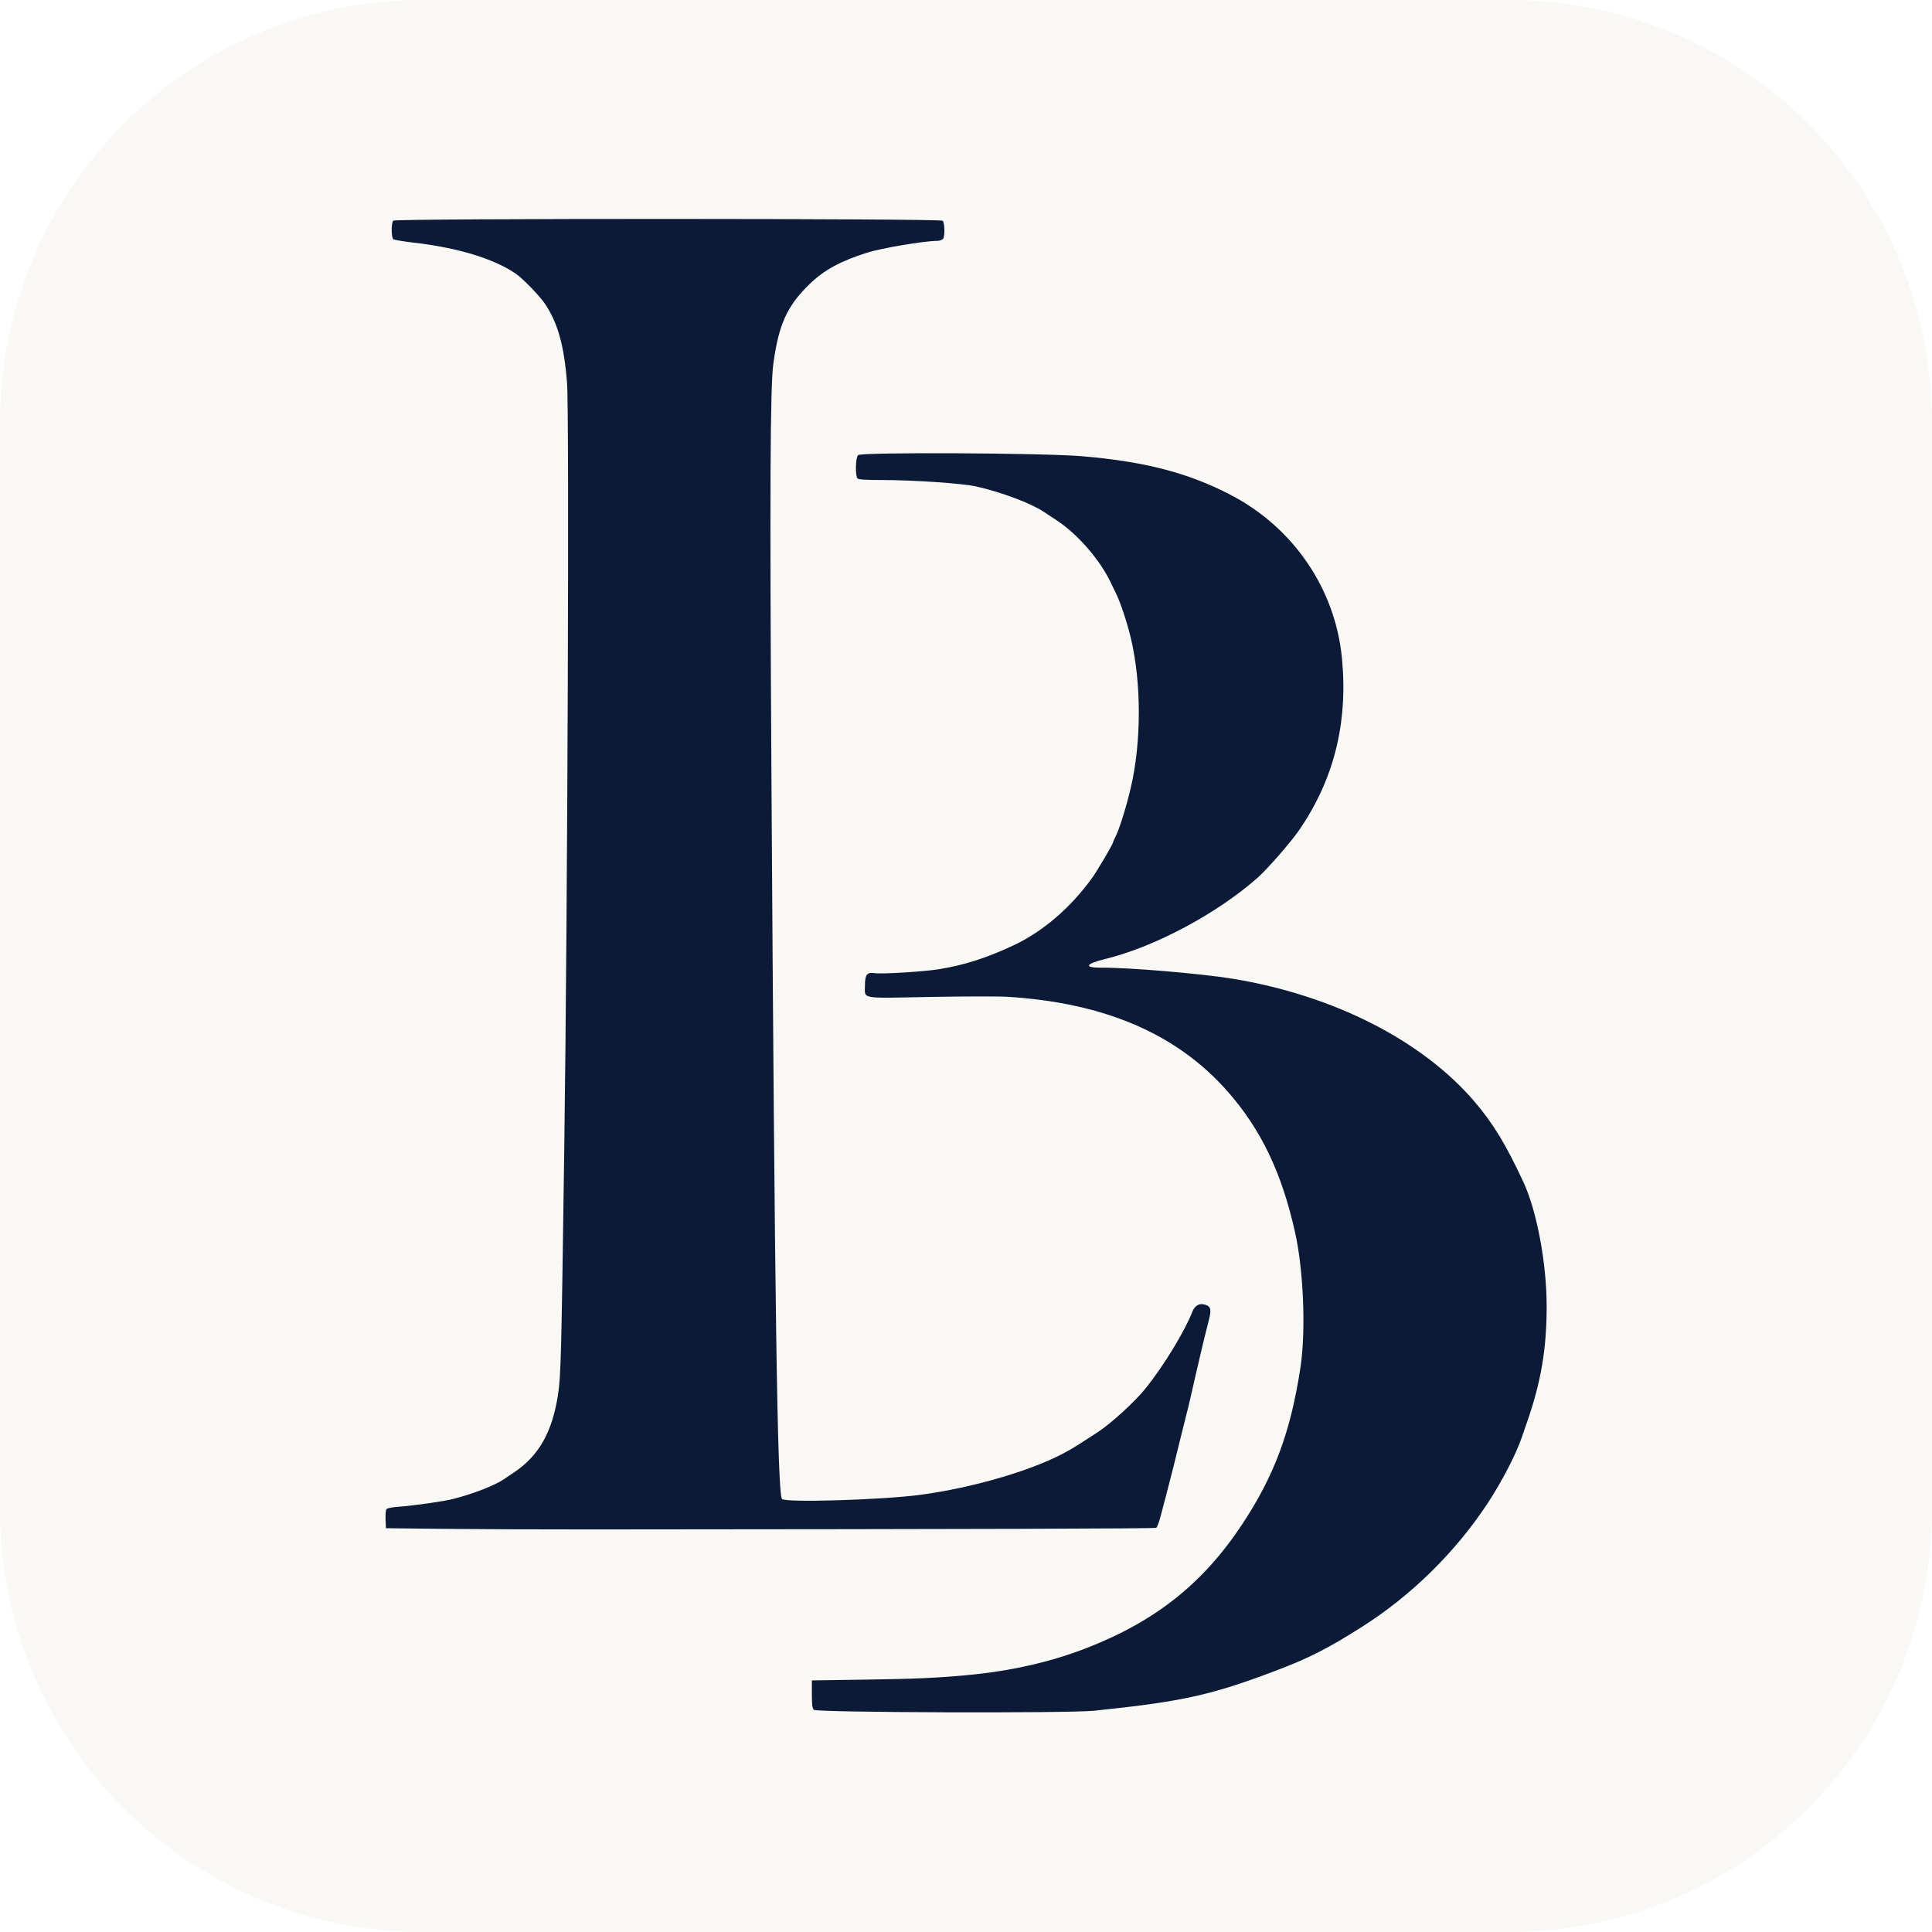
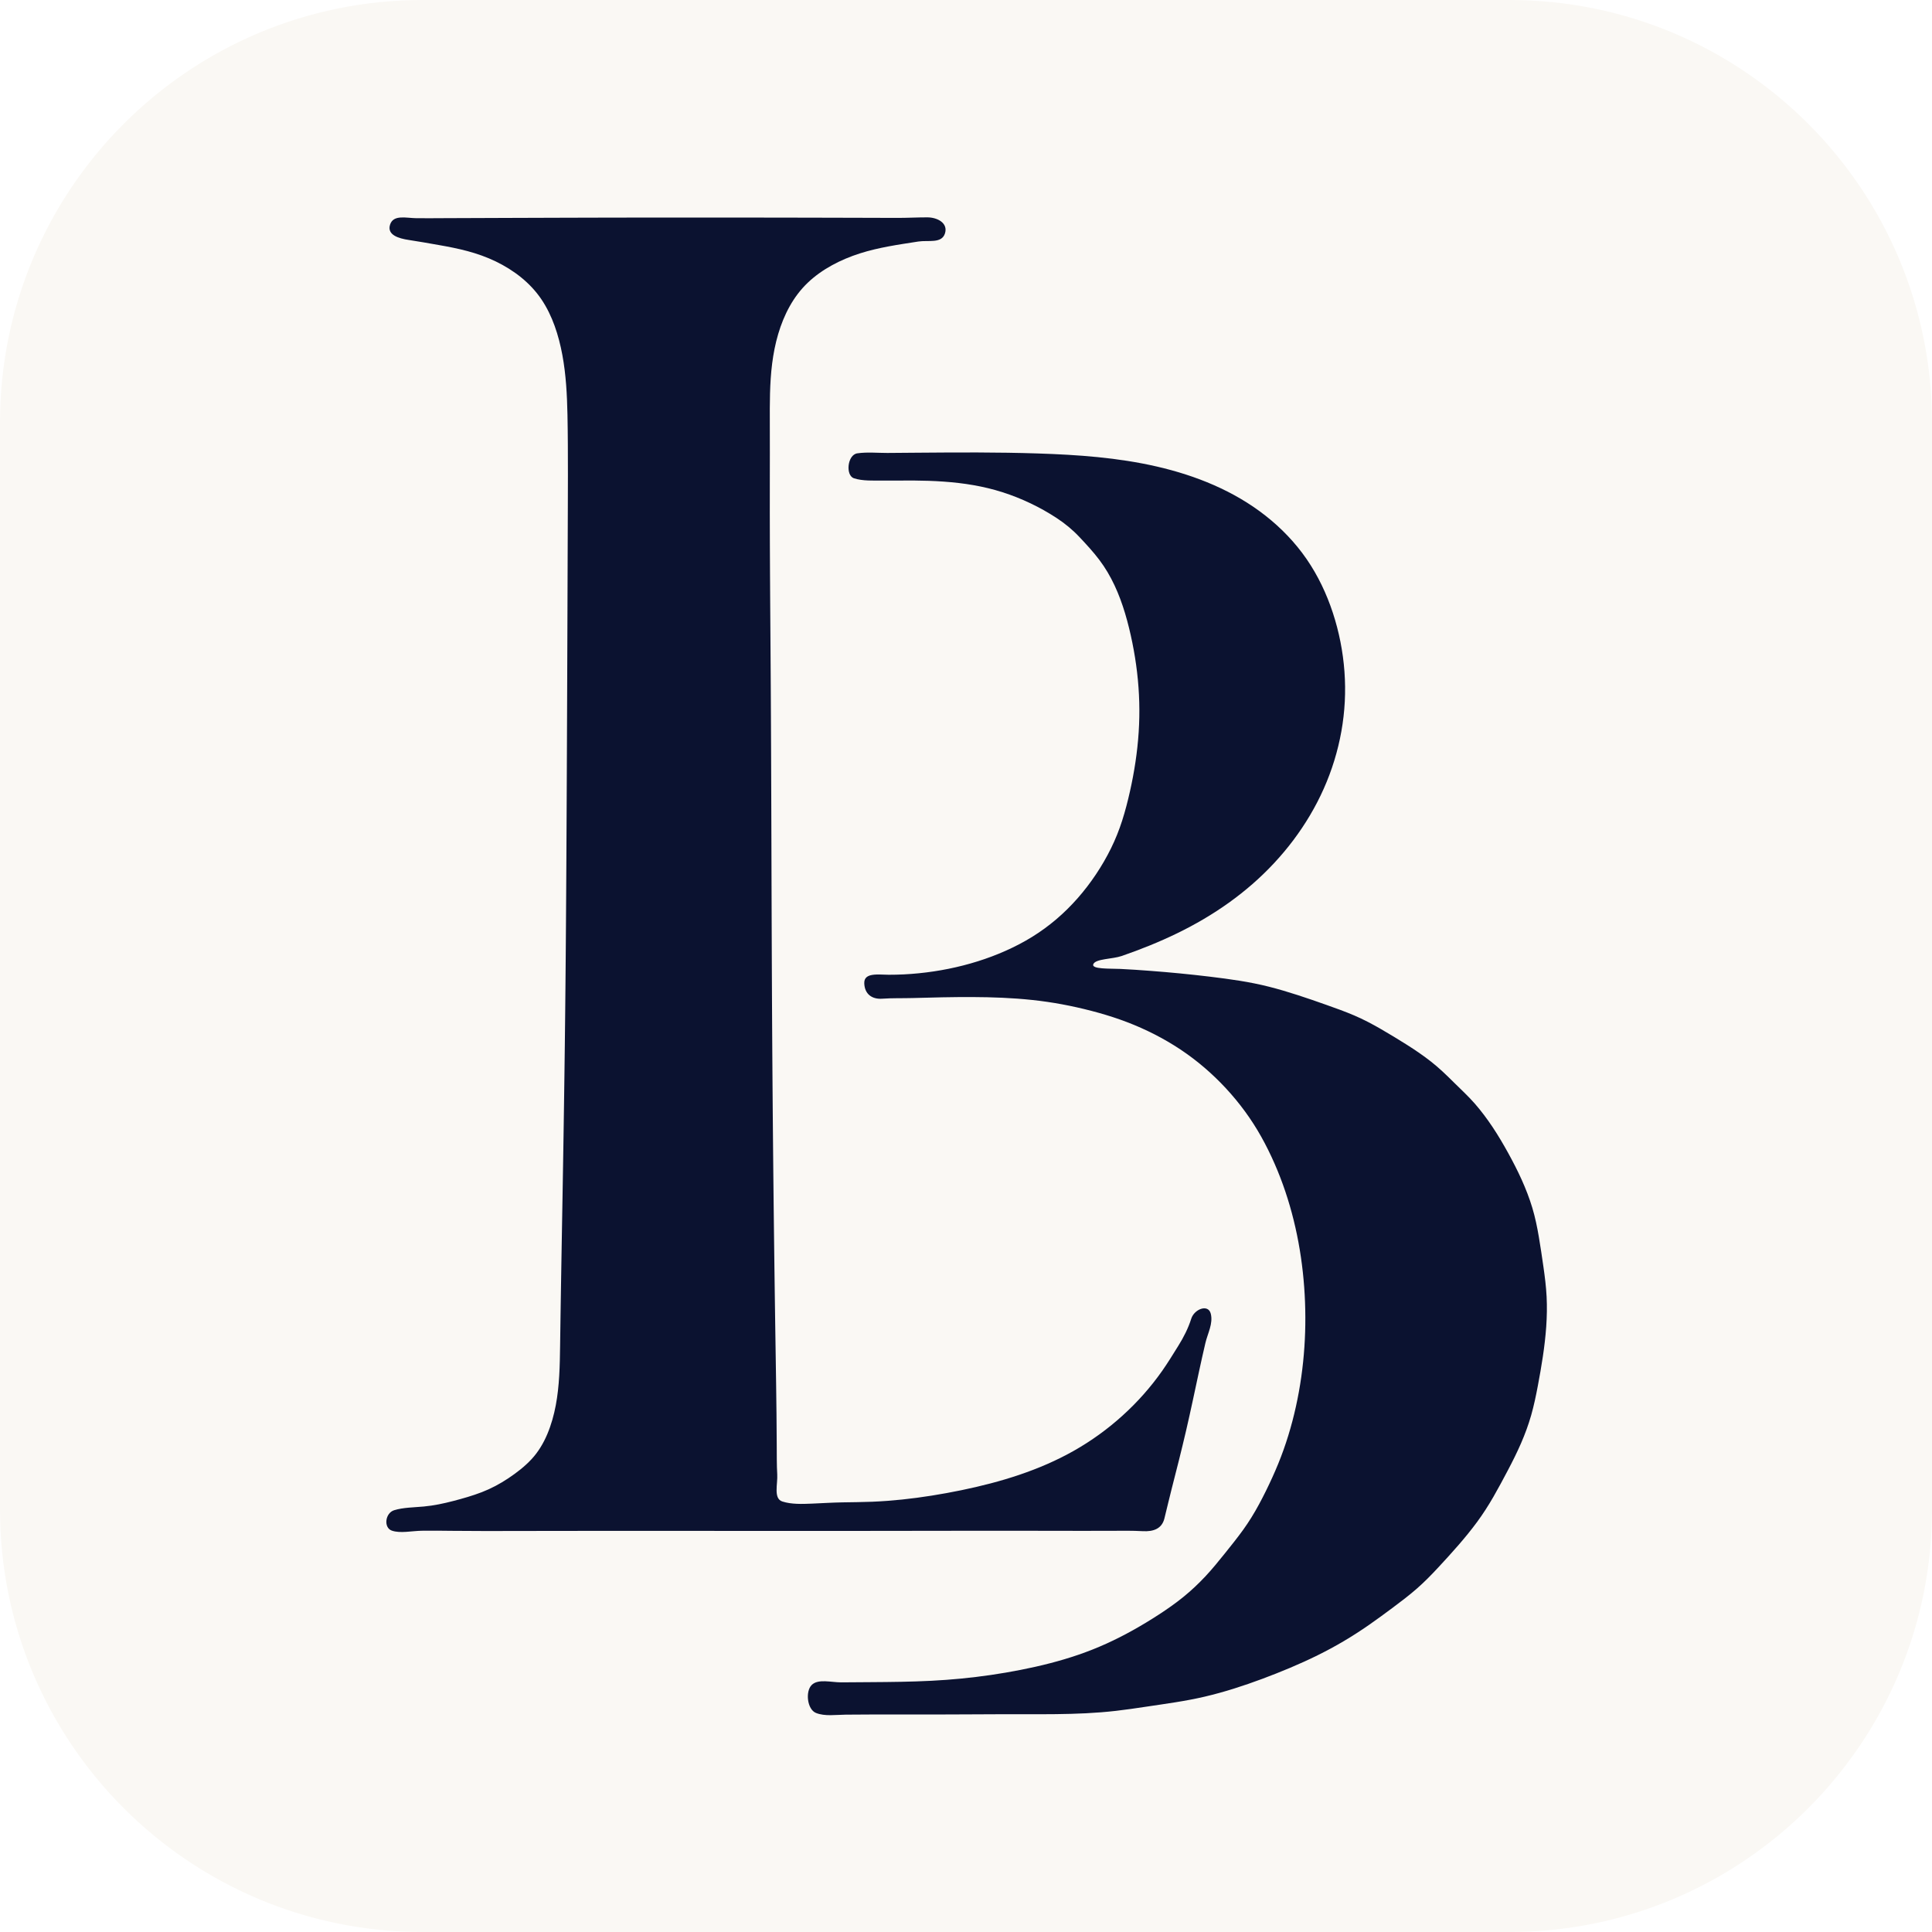
<svg xmlns="http://www.w3.org/2000/svg" viewBox="0 0 64 64">
  <rect width="64" height="64" rx="14" fill="#FAF8F4" />
-   <path transform="translate(11.62 5.86) scale(0.04237)" fill="#0B1A36" fill-rule="evenodd" d="M 33.200 34.200 C 31.583 35.817, 31.624 47.462, 33.250 48.729 C 33.938 49.264, 41.025 50.449, 49 51.361 C 83.730 55.336, 112.198 64.037, 129.360 75.922 C 134.577 79.536, 147.665 93.065, 151.684 99 C 161.849 114.011, 166.860 131.968, 169.095 161.398 C 170.919 185.407, 169.509 572.843, 166.918 759.500 C 164.655 922.576, 164.281 937.344, 162.035 952 C 157.540 981.338, 147.067 999.857, 127.588 1012.910 C 124.790 1014.785, 121.329 1017.112, 119.899 1018.080 C 112.466 1023.109, 96.653 1029.303, 80.337 1033.577 C 73.363 1035.404, 49.427 1038.850, 38.155 1039.650 C 32.754 1040.033, 28.567 1040.817, 27.950 1041.560 C 27.375 1042.253, 27.039 1045.898, 27.202 1049.660 L 27.500 1056.500 72 1057.005 C 96.475 1057.282, 148 1057.487, 186.500 1057.460 C 493.530 1057.245, 628.680 1056.855, 629.741 1056.181 C 630.423 1055.748, 631.885 1051.930, 632.991 1047.697 C 634.096 1043.464, 635.936 1036.513, 637.081 1032.250 C 639.711 1022.453, 646.819 994.254, 648.487 987 C 649.183 983.975, 650.979 976.775, 652.478 971 C 653.976 965.225, 656.044 956.675, 657.073 952 C 658.101 947.325, 659.642 940.575, 660.496 937 C 661.351 933.425, 662.924 926.675, 663.993 922 C 666.005 913.195, 667.851 905.622, 670.979 893.332 C 673.087 885.049, 672.275 882.659, 666.958 881.491 C 663.066 880.636, 659.739 882.746, 657.999 887.173 C 651.890 902.716, 636.240 928.473, 621.877 946.621 C 613.494 957.213, 594.661 974.476, 583.715 981.602 C 567.655 992.056, 566.847 992.564, 560.500 996.170 C 534.909 1010.709, 487.225 1024.854, 445 1030.431 C 414.904 1034.406, 339.612 1036.647, 337.118 1033.642 C 333.547 1029.340, 331.421 883.304, 328.876 467.500 C 327.521 246.110, 327.905 163.957, 330.378 146 C 334.632 115.113, 341.097 100.901, 358.652 83.847 C 370.046 72.777, 382.767 65.848, 404 59.148 C 415.188 55.617, 448.612 50.024, 458.628 50.006 C 460.348 50.003, 462.336 49.300, 463.046 48.444 C 464.575 46.602, 464.407 36.195, 462.817 34.280 C 461.308 32.461, 35.018 32.382, 33.200 34.200 M 396.606 217.536 C 394.620 219.523, 394.300 233.900, 396.200 235.800 C 397.046 236.646, 402.825 237, 415.812 237 C 440.142 237, 478.252 239.617, 489 242.026 C 508.516 246.400, 531.848 255.167, 541.899 261.903 C 543.329 262.862, 547.863 265.864, 551.972 268.573 C 568.526 279.488, 585.782 299.415, 594.339 317.500 C 595.900 320.800, 597.541 324.207, 597.985 325.071 C 601.494 331.894, 606.835 347.836, 609.856 360.500 C 618.200 395.479, 618.199 441.814, 609.853 477.500 C 606.183 493.195, 600.778 510.367, 597.578 516.500 C 596.717 518.150, 596.010 519.816, 596.006 520.201 C 595.995 521.489, 583.688 542.426, 579.666 548 C 562.693 571.522, 541.026 590.096, 517.978 600.885 C 496.849 610.774, 479.344 616.351, 459.500 619.515 C 447.593 621.413, 415.115 623.377, 409.616 622.531 C 403.672 621.617, 402 623.687, 402 631.964 C 402 643.052, 397.312 642.199, 452.509 641.145 C 478.904 640.641, 506.350 640.590, 513.500 641.031 C 589.245 645.703, 645.786 669.971, 685.323 714.781 C 711.657 744.626, 727.932 778.611, 738.345 825.500 C 744.956 855.267, 746.798 902.470, 742.462 931 C 734.820 981.285, 721.934 1015.818, 696.572 1053.980 C 666.025 1099.944, 628.896 1129.361, 575 1150.303 C 546.803 1161.259, 515.256 1168.355, 481 1171.448 C 457.001 1173.614, 441.545 1174.295, 403.500 1174.861 L 360.500 1175.500 360.500 1186.217 C 360.500 1194.592, 360.841 1197.274, 362.059 1198.491 C 364.209 1200.636, 560.924 1201.282, 581 1199.210 C 649.628 1192.125, 672.486 1187.105, 722.701 1168.089 C 748.948 1158.149, 763.219 1150.925, 789.869 1134.086 C 829.091 1109.304, 863.768 1075.218, 889.225 1036.423 C 899.996 1020.008, 911.205 998.308, 915.530 985.500 C 916.272 983.300, 918.058 978.125, 919.499 974 C 930.610 942.178, 935.015 916.194, 934.980 882.688 C 934.945 849.344, 927.313 808.584, 916.886 786.066 C 903.397 756.934, 893.126 739.997, 878.743 723.169 C 837.686 675.133, 768.584 639.946, 689.777 626.945 C 665.236 622.896, 608.042 618.075, 586.711 618.256 C 572.893 618.373, 574.246 615.274, 589.649 611.524 C 628.282 602.119, 676.857 576.265, 708.809 548.102 C 716.352 541.453, 734.556 520.664, 741.086 511.242 C 768.565 471.591, 779.755 427.115, 774.964 376.593 C 769.807 322.210, 737.062 274.131, 687.734 248.516 C 654.746 231.386, 621.023 222.612, 572 218.404 C 541.802 215.812, 399.037 215.106, 396.606 217.536" />
+   <svg x="12.56" y="7.00" width="38.89" height="50" viewBox="42 14 196 252">
+     <g fill="#0B1230">
+       <g transform="translate(43.077 15)">
+         <path fill-rule="evenodd" d="M35.222,0.058C33.551,0.062 31.879,0.066 30.208,0.071C28.536,0.076 26.865,0.081 25.194,0.087C23.523,0.092 21.852,0.098 20.181,0.104C18.511,0.110 16.840,0.116 15.171,0.123C13.501,0.129 11.831,0.135 10.162,0.141C8.493,0.148 6.837,0.165 5.145,0.150C3.454,0.134 1.298,-0.499 0.743,1.222C0.189,2.942 2.177,3.531 3.848,3.781C5.519,4.030 7.166,4.332 8.808,4.617C10.450,4.903 12.078,5.217 13.678,5.647C15.278,6.076 16.857,6.632 18.376,7.364C19.895,8.097 21.343,8.993 22.641,10.049C23.940,11.105 25.081,12.323 26.005,13.689C26.929,15.056 27.652,16.560 28.220,18.134C28.789,19.708 29.203,21.348 29.508,22.992C29.813,24.636 30.008,26.292 30.136,27.955C30.264,29.618 30.325,31.288 30.360,32.959C30.396,34.630 30.412,36.302 30.423,37.973C30.434,39.644 30.437,41.315 30.435,42.986C30.434,44.657 30.428,46.328 30.422,47.999C30.416,49.670 30.410,51.341 30.404,53.012C30.398,54.683 30.392,56.354 30.386,58.026C30.380,59.697 30.375,61.368 30.369,63.040C30.363,64.711 30.357,66.383 30.351,68.054C30.344,69.726 30.338,71.397 30.332,73.069C30.326,74.740 30.319,76.412 30.313,78.083C30.306,79.755 30.300,81.427 30.293,83.098C30.286,84.770 30.279,86.441 30.272,88.113C30.265,89.784 30.257,91.455 30.250,93.127C30.242,94.798 30.234,96.469 30.226,98.140C30.218,99.812 30.209,101.483 30.200,103.154C30.191,104.825 30.182,106.495 30.173,108.166C30.163,109.837 30.153,111.508 30.143,113.178C30.132,114.849 30.121,116.519 30.109,118.190C30.097,119.861 30.084,121.531 30.071,123.202C30.057,124.872 30.042,126.543 30.026,128.214C30.011,129.885 29.994,131.556 29.976,133.227C29.958,134.898 29.938,136.569 29.918,138.240C29.897,139.912 29.875,141.583 29.853,143.254C29.830,144.926 29.806,146.597 29.782,148.268C29.757,149.940 29.732,151.611 29.706,153.282C29.679,154.953 29.652,156.624 29.625,158.294C29.597,159.965 29.569,161.635 29.540,163.305C29.511,164.975 29.482,166.645 29.453,168.315C29.424,169.985 29.395,171.656 29.366,173.326C29.337,174.997 29.309,176.668 29.282,178.339C29.254,180.011 29.228,181.683 29.203,183.356C29.177,185.029 29.153,186.702 29.131,188.377C29.108,190.052 29.082,191.727 28.984,193.391C28.886,195.055 28.717,196.708 28.409,198.339C28.101,199.970 27.653,201.589 26.997,203.149C26.342,204.709 25.462,206.160 24.338,207.365C23.214,208.571 21.886,209.593 20.494,210.523C19.102,211.454 17.618,212.246 16.062,212.846C14.507,213.446 12.896,213.902 11.290,214.321C9.684,214.740 8.064,215.085 6.375,215.242C4.686,215.400 2.940,215.394 1.428,215.860C-0.084,216.326 -0.371,218.770 1.028,219.265C2.427,219.761 4.347,219.317 6.037,219.287C7.727,219.257 9.384,219.288 11.047,219.303C12.711,219.319 14.377,219.326 16.046,219.330C17.715,219.333 19.387,219.332 21.058,219.329C22.730,219.326 24.403,219.322 26.075,219.319C27.747,219.317 29.419,219.314 31.091,219.313C32.763,219.311 34.435,219.310 36.107,219.309C37.779,219.308 39.451,219.308 41.122,219.308C42.794,219.308 44.466,219.308 46.137,219.308C47.809,219.309 49.480,219.309 51.152,219.310C52.823,219.311 54.494,219.312 56.166,219.313C57.837,219.313 59.508,219.314 61.180,219.315C62.851,219.316 64.522,219.316 66.193,219.317C67.864,219.317 69.535,219.317 71.206,219.317C72.877,219.317 74.548,219.317 76.219,219.316C77.890,219.315 79.561,219.314 81.232,219.312C82.903,219.310 84.574,219.308 86.245,219.306C87.916,219.304 89.587,219.301 91.258,219.299C92.930,219.297 94.601,219.294 96.273,219.293C97.944,219.291 99.616,219.290 101.289,219.289C102.961,219.289 104.634,219.290 106.307,219.291C107.980,219.293 109.654,219.296 111.327,219.299C113.001,219.302 114.673,219.305 116.340,219.306C118.008,219.306 119.672,219.304 121.329,219.298C122.985,219.291 124.608,219.260 126.400,219.359C128.192,219.459 129.596,218.951 130.020,217.249C130.445,215.548 130.815,213.932 131.227,212.328C131.639,210.723 132.051,209.108 132.455,207.488C132.859,205.867 133.255,204.240 133.634,202.612C134.012,200.983 134.372,199.353 134.724,197.722C135.076,196.092 135.421,194.462 135.773,192.832C136.125,191.203 136.483,189.576 136.866,187.948C137.249,186.320 138.184,184.704 137.762,183.042C137.340,181.381 135.018,182.272 134.505,183.887C133.993,185.502 133.233,186.987 132.350,188.403C131.467,189.818 130.602,191.242 129.643,192.606C128.684,193.969 127.646,195.278 126.538,196.527C125.430,197.776 124.252,198.964 123.013,200.083C121.774,201.203 120.475,202.255 119.123,203.231C117.772,204.207 116.368,205.109 114.923,205.927C113.477,206.746 111.988,207.483 110.466,208.150C108.944,208.816 107.389,209.411 105.810,209.947C104.230,210.482 102.627,210.957 101.008,211.382C99.390,211.808 97.757,212.183 96.118,212.521C94.479,212.858 92.836,213.159 91.190,213.420C89.544,213.682 87.894,213.904 86.238,214.077C84.581,214.250 82.919,214.375 81.249,214.445C79.579,214.514 77.900,214.520 76.221,214.551C74.543,214.582 72.868,214.689 71.200,214.759C69.532,214.829 67.752,214.895 66.233,214.404C64.715,213.913 65.479,211.482 65.383,209.895C65.288,208.308 65.311,206.541 65.298,204.868C65.285,203.195 65.275,201.527 65.259,199.857C65.242,198.187 65.220,196.517 65.197,194.846C65.173,193.175 65.147,191.504 65.121,189.832C65.095,188.161 65.070,186.490 65.045,184.819C65.020,183.147 64.996,181.476 64.973,179.805C64.950,178.134 64.927,176.463 64.906,174.791C64.884,173.120 64.863,171.449 64.843,169.778C64.822,168.106 64.803,166.435 64.784,164.764C64.765,163.093 64.747,161.422 64.730,159.750C64.713,158.079 64.697,156.408 64.681,154.737C64.665,153.065 64.650,151.394 64.636,149.723C64.622,148.052 64.608,146.380 64.596,144.709C64.583,143.038 64.571,141.367 64.560,139.695C64.549,138.024 64.538,136.353 64.529,134.682C64.519,133.010 64.510,131.339 64.502,129.668C64.494,127.996 64.486,126.325 64.479,124.654C64.472,122.982 64.466,121.311 64.460,119.640C64.453,117.968 64.448,116.297 64.442,114.626C64.437,112.954 64.431,111.283 64.426,109.612C64.421,107.940 64.416,106.269 64.411,104.597C64.405,102.926 64.400,101.255 64.395,99.583C64.389,97.912 64.383,96.241 64.377,94.569C64.371,92.898 64.365,91.226 64.358,89.555C64.351,87.884 64.344,86.212 64.335,84.541C64.327,82.870 64.319,81.198 64.309,79.527C64.299,77.855 64.289,76.184 64.278,74.513C64.266,72.841 64.255,71.170 64.243,69.499C64.231,67.827 64.219,66.156 64.207,64.485C64.196,62.813 64.186,61.142 64.176,59.471C64.167,57.800 64.159,56.128 64.153,54.457C64.147,52.786 64.143,51.115 64.141,49.444C64.140,47.773 64.142,46.102 64.144,44.431C64.146,42.759 64.149,41.088 64.150,39.416C64.151,37.744 64.150,36.072 64.144,34.398C64.139,32.725 64.132,31.051 64.178,29.383C64.225,27.714 64.326,26.050 64.536,24.396C64.746,22.743 65.068,21.092 65.545,19.480C66.023,17.868 66.652,16.303 67.462,14.857C68.271,13.410 69.266,12.083 70.461,10.939C71.656,9.795 73.036,8.823 74.516,8.010C75.995,7.196 77.572,6.543 79.161,6.034C80.750,5.526 82.357,5.160 83.985,4.854C85.612,4.549 87.261,4.306 88.932,4.045C90.603,3.784 92.831,4.431 93.385,2.695C93.939,0.959 92.118,0.010 90.436,0.009C88.753,0.008 87.021,0.106 85.352,0.100C83.683,0.095 82.014,0.090 80.344,0.085C78.675,0.080 77.005,0.076 75.335,0.072C73.665,0.068 71.994,0.064 70.324,0.060C68.653,0.057 66.982,0.054 65.311,0.052C63.640,0.049 61.969,0.047 60.298,0.045C58.626,0.044 56.955,0.042 55.283,0.042C53.612,0.041 51.940,0.041 50.268,0.041C48.597,0.041 46.925,0.042 45.253,0.043C43.581,0.045 41.909,0.047 40.238,0.049C38.566,0.052 36.894,0.055 35.222,0.058ZM78.751,39.407C77.093,39.645 76.750,43.079 78.179,43.566C79.607,44.052 81.466,43.944 83.134,43.960C84.802,43.975 86.477,43.934 88.154,43.946C89.831,43.958 91.509,44.008 93.178,44.128C94.848,44.247 96.508,44.434 98.149,44.721C99.791,45.007 101.414,45.396 103.006,45.905C104.599,46.414 106.158,47.036 107.664,47.753C109.170,48.471 110.622,49.285 112.017,50.199C113.412,51.113 114.698,52.171 115.843,53.387C116.987,54.603 118.144,55.853 119.153,57.189C120.162,58.524 120.999,59.959 121.703,61.461C122.407,62.963 122.979,64.532 123.460,66.135C123.940,67.738 124.334,69.372 124.667,71.013C125.000,72.654 125.266,74.307 125.460,75.966C125.654,77.625 125.777,79.290 125.822,80.958C125.868,82.626 125.835,84.295 125.727,85.962C125.619,87.629 125.437,89.293 125.190,90.948C124.943,92.603 124.632,94.250 124.263,95.884C123.895,97.518 123.479,99.141 122.969,100.729C122.459,102.316 121.842,103.863 121.106,105.357C120.371,106.851 119.530,108.297 118.601,109.689C117.672,111.081 116.652,112.415 115.547,113.672C114.442,114.928 113.252,116.108 111.982,117.190C110.712,118.272 109.363,119.257 107.946,120.134C106.529,121.011 105.046,121.781 103.520,122.459C101.994,123.138 100.428,123.725 98.833,124.225C97.239,124.725 95.616,125.139 93.977,125.469C92.339,125.799 90.686,126.047 89.026,126.213C87.366,126.380 85.695,126.464 84.003,126.462C82.311,126.460 79.861,126.038 79.913,127.868C79.966,129.697 81.207,130.581 82.913,130.460C84.619,130.339 86.241,130.397 87.916,130.351C89.591,130.305 91.265,130.259 92.938,130.227C94.610,130.196 96.282,130.177 97.955,130.184C99.628,130.191 101.300,130.225 102.970,130.301C104.640,130.377 106.307,130.496 107.968,130.674C109.629,130.852 111.285,131.092 112.931,131.397C114.576,131.702 116.210,132.069 117.824,132.488C119.437,132.907 121.031,133.382 122.601,133.936C124.171,134.490 125.720,135.127 127.231,135.847C128.742,136.566 130.215,137.369 131.634,138.253C133.053,139.137 134.416,140.105 135.715,141.149C137.014,142.194 138.250,143.316 139.420,144.507C140.589,145.698 141.693,146.958 142.721,148.279C143.750,149.601 144.699,150.983 145.559,152.416C146.418,153.849 147.191,155.331 147.895,156.844C148.600,158.356 149.234,159.900 149.800,161.469C150.366,163.037 150.864,164.632 151.297,166.245C151.730,167.858 152.098,169.490 152.403,171.135C152.708,172.780 152.950,174.438 153.132,176.102C153.314,177.767 153.436,179.438 153.500,181.110C153.564,182.781 153.571,184.453 153.518,186.123C153.465,187.792 153.353,189.459 153.180,191.120C153.007,192.781 152.772,194.436 152.475,196.082C152.178,197.728 151.819,199.364 151.393,200.983C150.967,202.601 150.476,204.202 149.915,205.775C149.355,207.349 148.721,208.892 148.030,210.410C147.339,211.928 146.603,213.429 145.809,214.897C145.015,216.365 144.141,217.787 143.165,219.142C142.188,220.497 141.134,221.802 140.089,223.107C139.043,224.412 137.989,225.706 136.844,226.927C135.700,228.148 134.473,229.299 133.177,230.351C131.881,231.404 130.515,232.358 129.116,233.268C127.716,234.178 126.286,235.048 124.826,235.863C123.365,236.679 121.875,237.440 120.355,238.130C118.834,238.820 117.283,239.436 115.707,239.978C114.130,240.521 112.529,240.994 110.911,241.412C109.294,241.831 107.660,242.194 106.019,242.517C104.379,242.840 102.730,243.122 101.076,243.364C99.421,243.606 97.761,243.807 96.097,243.969C94.433,244.131 92.765,244.253 91.095,244.338C89.425,244.424 87.753,244.475 86.081,244.508C84.408,244.540 82.735,244.555 81.062,244.566C79.390,244.578 77.720,244.600 76.048,244.601C74.376,244.602 72.219,243.966 71.136,245.039C70.053,246.111 70.372,249.129 71.863,249.713C73.354,250.298 75.116,250.012 76.796,249.992C78.475,249.972 80.151,249.964 81.825,249.962C83.499,249.959 85.171,249.962 86.842,249.965C88.513,249.968 90.184,249.970 91.855,249.966C93.527,249.963 95.198,249.955 96.871,249.947C98.543,249.939 100.216,249.930 101.889,249.925C103.563,249.920 105.237,249.919 106.911,249.922C108.585,249.924 110.259,249.927 111.932,249.907C113.605,249.887 115.276,249.846 116.945,249.761C118.613,249.677 120.278,249.548 121.939,249.358C123.600,249.167 125.257,248.922 126.913,248.674C128.569,248.426 130.227,248.190 131.877,247.926C133.527,247.662 135.169,247.359 136.794,246.977C138.419,246.595 140.029,246.147 141.624,245.647C143.220,245.147 144.801,244.597 146.369,244.013C147.936,243.428 149.491,242.814 151.028,242.165C152.565,241.516 154.084,240.829 155.579,240.091C157.074,239.353 158.545,238.561 159.985,237.708C161.425,236.856 162.832,235.946 164.199,234.997C165.566,234.047 166.902,233.060 168.243,232.060C169.584,231.061 170.920,230.042 172.177,228.943C173.433,227.845 174.594,226.655 175.730,225.434C176.866,224.213 177.996,222.974 179.094,221.709C180.193,220.443 181.255,219.148 182.243,217.803C183.231,216.458 184.129,215.054 184.960,213.609C185.791,212.164 186.577,210.694 187.353,209.222C188.130,207.749 188.880,206.254 189.550,204.715C190.219,203.176 190.804,201.600 191.258,200.000C191.712,198.400 192.052,196.775 192.361,195.136C192.671,193.498 192.963,191.846 193.210,190.188C193.456,188.530 193.655,186.865 193.771,185.198C193.886,183.531 193.919,181.863 193.834,180.199C193.748,178.536 193.542,176.877 193.303,175.218C193.065,173.559 192.820,171.896 192.541,170.246C192.262,168.595 191.925,166.961 191.446,165.368C190.967,163.775 190.362,162.219 189.676,160.694C188.989,159.170 188.220,157.677 187.411,156.209C186.602,154.741 185.751,153.299 184.827,151.911C183.903,150.523 182.907,149.188 181.808,147.933C180.708,146.679 179.458,145.539 178.273,144.362C177.088,143.184 175.890,142.029 174.576,140.994C173.261,139.960 171.876,139.019 170.467,138.127C169.057,137.236 167.627,136.372 166.182,135.535C164.736,134.698 163.262,133.918 161.730,133.262C160.199,132.605 158.624,132.046 157.051,131.488C155.478,130.930 153.903,130.382 152.311,129.867C150.720,129.353 149.110,128.870 147.488,128.460C145.865,128.050 144.229,127.727 142.584,127.462C140.938,127.198 139.282,126.983 137.620,126.782C135.957,126.581 134.288,126.400 132.620,126.238C130.951,126.076 129.283,125.933 127.622,125.807C125.960,125.682 124.325,125.566 122.654,125.488C120.983,125.410 117.731,125.568 118.162,124.671C118.594,123.774 121.340,123.866 122.901,123.327C124.462,122.788 126.059,122.191 127.610,121.560C129.160,120.928 130.685,120.253 132.183,119.523C133.680,118.794 135.151,118.008 136.589,117.160C138.026,116.312 139.431,115.402 140.790,114.429C142.150,113.455 143.464,112.419 144.723,111.320C145.982,110.220 147.185,109.057 148.325,107.835C149.464,106.614 150.540,105.334 151.544,104.000C152.547,102.665 153.479,101.277 154.329,99.840C155.180,98.404 155.949,96.920 156.628,95.394C157.307,93.868 157.895,92.300 158.387,90.701C158.879,89.103 159.274,87.474 159.568,85.827C159.862,84.181 160.053,82.518 160.139,80.851C160.225,79.184 160.205,77.512 160.084,75.847C159.962,74.182 159.738,72.524 159.414,70.884C159.091,69.244 158.668,67.621 158.145,66.031C157.623,64.440 157.000,62.883 156.271,61.381C155.541,59.878 154.707,58.430 153.761,57.057C152.815,55.684 151.756,54.388 150.603,53.177C149.450,51.965 148.204,50.839 146.886,49.805C145.569,48.771 144.181,47.832 142.741,46.985C141.301,46.139 139.808,45.384 138.278,44.713C136.748,44.041 135.182,43.453 133.593,42.940C132.004,42.427 130.392,41.988 128.763,41.613C127.135,41.237 125.491,40.926 123.839,40.667C122.188,40.408 120.529,40.202 118.865,40.036C117.202,39.871 115.534,39.746 113.863,39.648C112.193,39.551 110.521,39.481 108.850,39.427C107.178,39.372 105.507,39.334 103.835,39.308C102.163,39.282 100.492,39.268 98.820,39.262C97.148,39.257 95.475,39.260 93.802,39.268C92.129,39.276 90.455,39.289 88.782,39.303C87.109,39.317 85.437,39.339 83.766,39.343C82.094,39.346 80.409,39.168 78.751,39.407Z" />
+       </g>
+     </g>
+   </svg>
</svg>
